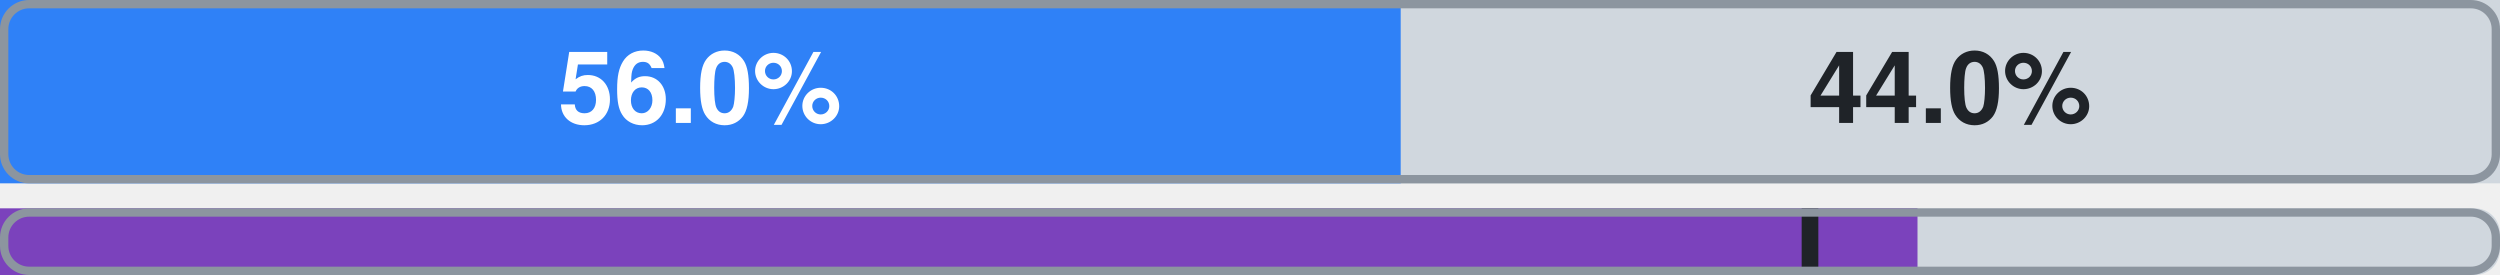
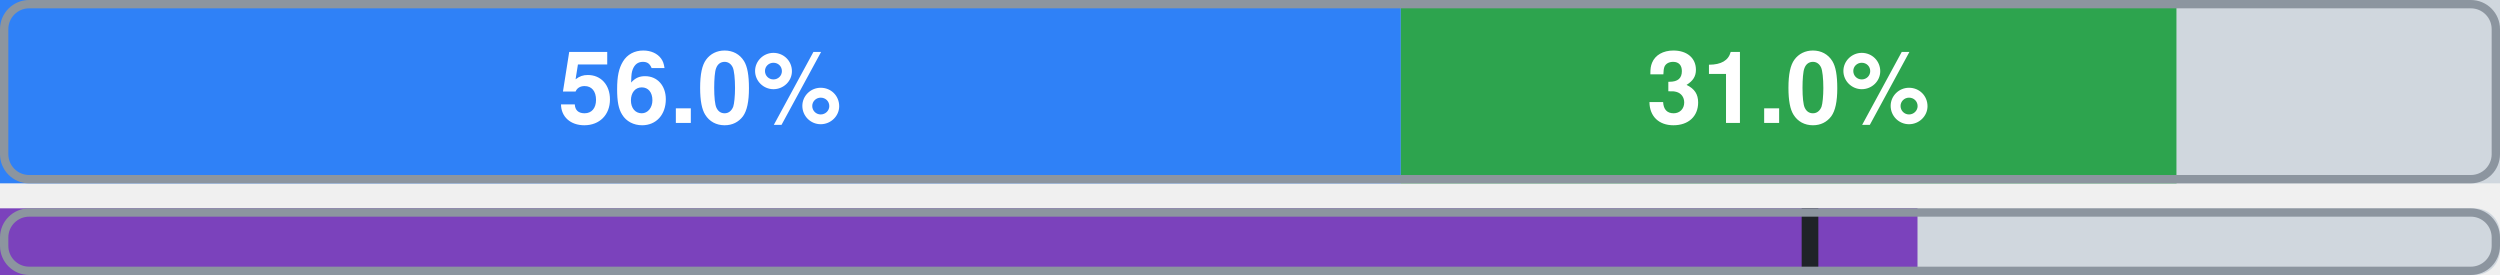
- <svg xmlns="http://www.w3.org/2000/svg" width="300" height="33" viewBox="0 0 300 33" role="img" aria-label="networkfirewall: official 56.0%, ours beyond official 0.0%, uncovered 44.0% of 116 attributes; lower bar: Terraform aws provider (estimate): 76.7% of 116 attributes, at least 72.4%">
+ <svg xmlns="http://www.w3.org/2000/svg" width="300" height="33" viewBox="0 0 300 33" role="img" aria-label="networkfirewall: official 56.0%, ours beyond official 31.0%, uncovered 12.9% of 116 attributes; lower bar: Terraform aws provider (estimate): 76.7% of 116 attributes, at least 72.4%">
  <rect x="0" y="0" width="300" height="22" rx="3" fill="#d0d7de" />
  <rect x="0" y="0" width="168.1" height="22" fill="#2f81f7" />
  <text x="84" y="12" font-family="-apple-system,BlinkMacSystemFont,'Segoe UI',Helvetica,Arial,sans-serif" font-size="12" font-weight="600" fill="#ffffff" text-anchor="middle" dominant-baseline="central">56.0%</text>
-   <rect x="168.1" y="0" width="131.9" height="22" fill="#d0d7de" />
-   <text x="234" y="12" font-family="-apple-system,BlinkMacSystemFont,'Segoe UI',Helvetica,Arial,sans-serif" font-size="12" font-weight="600" fill="#1f2328" text-anchor="middle" dominant-baseline="central">44.0%</text>
+   <rect x="168.1" y="0" width="93.1" height="22" fill="#2da44e" />
+   <text x="214.6" y="12" font-family="-apple-system,BlinkMacSystemFont,'Segoe UI',Helvetica,Arial,sans-serif" font-size="12" font-weight="600" fill="#ffffff" text-anchor="middle" dominant-baseline="central">31.0%</text>
+   <rect x="261.2" y="0" width="38.8" height="22" fill="#d0d7de" />
  <rect x="0.5" y="0.5" width="299" height="21" rx="3" fill="none" stroke="#8c959f" />
  <rect x="0" y="25" width="300" height="8" rx="3" fill="#d0d7de" />
  <rect x="0" y="25" width="230.1" height="8" fill="#7b42bc" />
  <rect x="216.2" y="25" width="2" height="8" fill="#1f2328" />
  <rect x="0.5" y="25.5" width="299" height="7" rx="3" fill="none" stroke="#8c959f" />
</svg>
